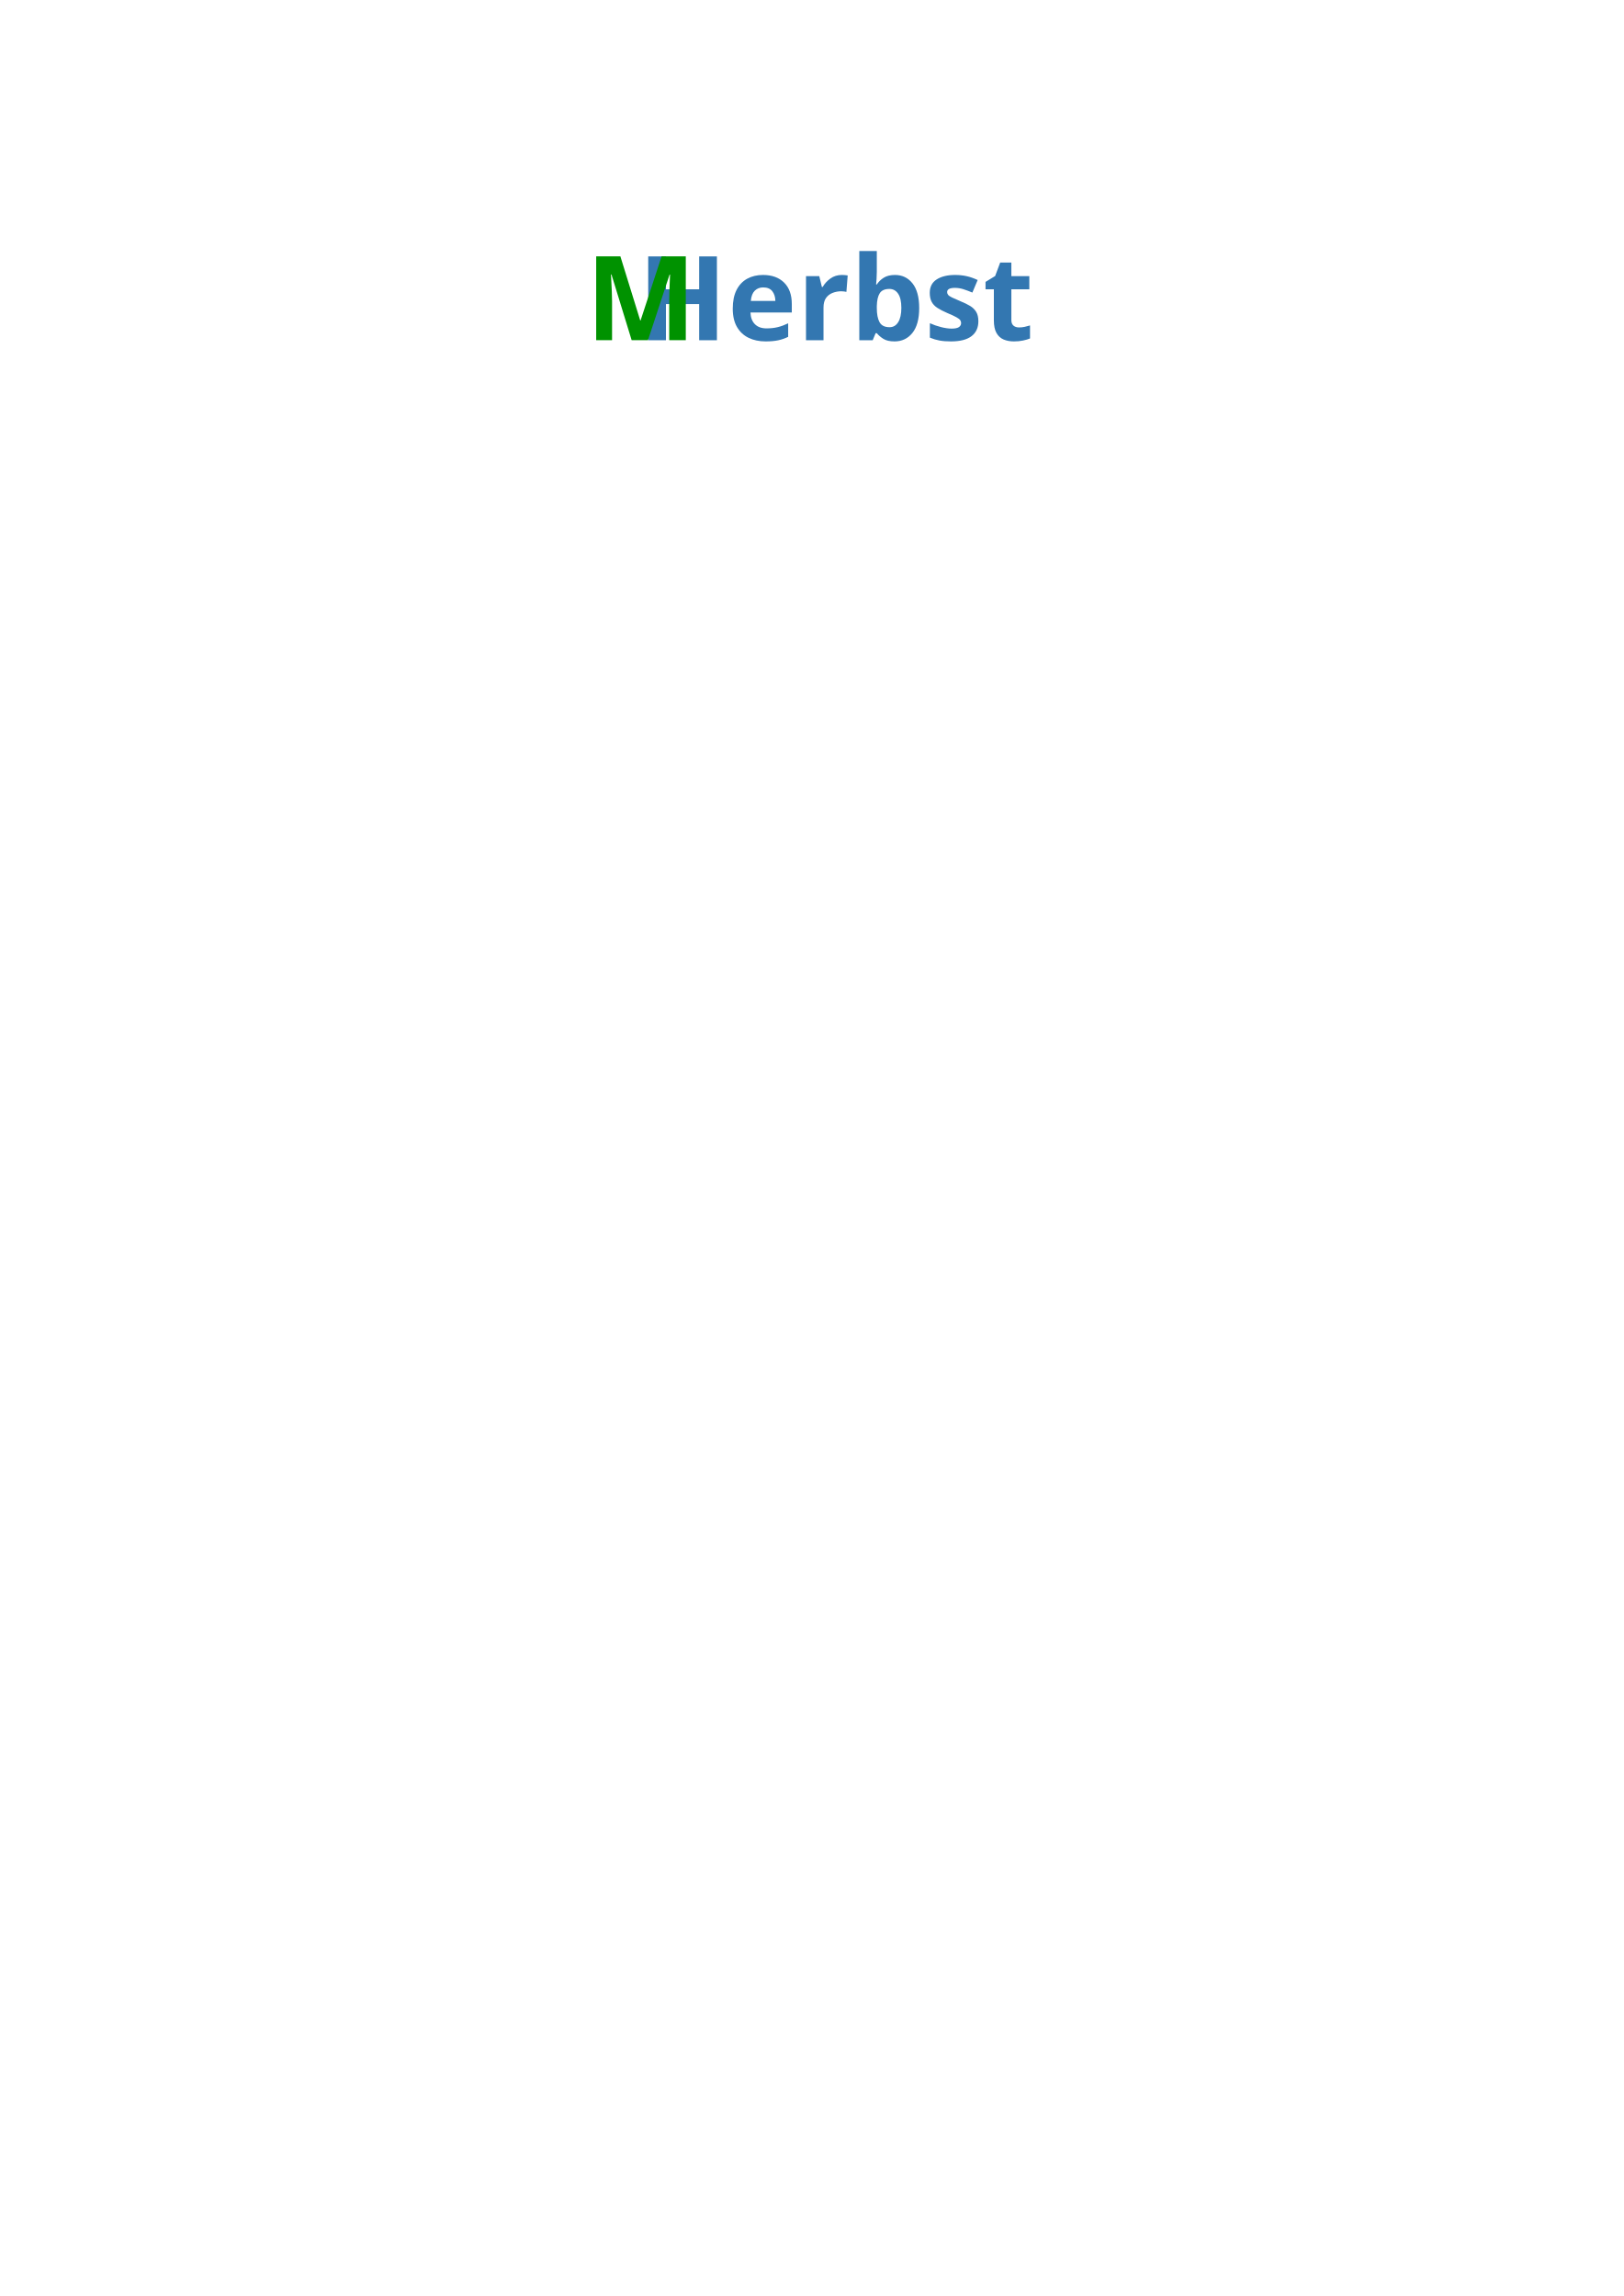
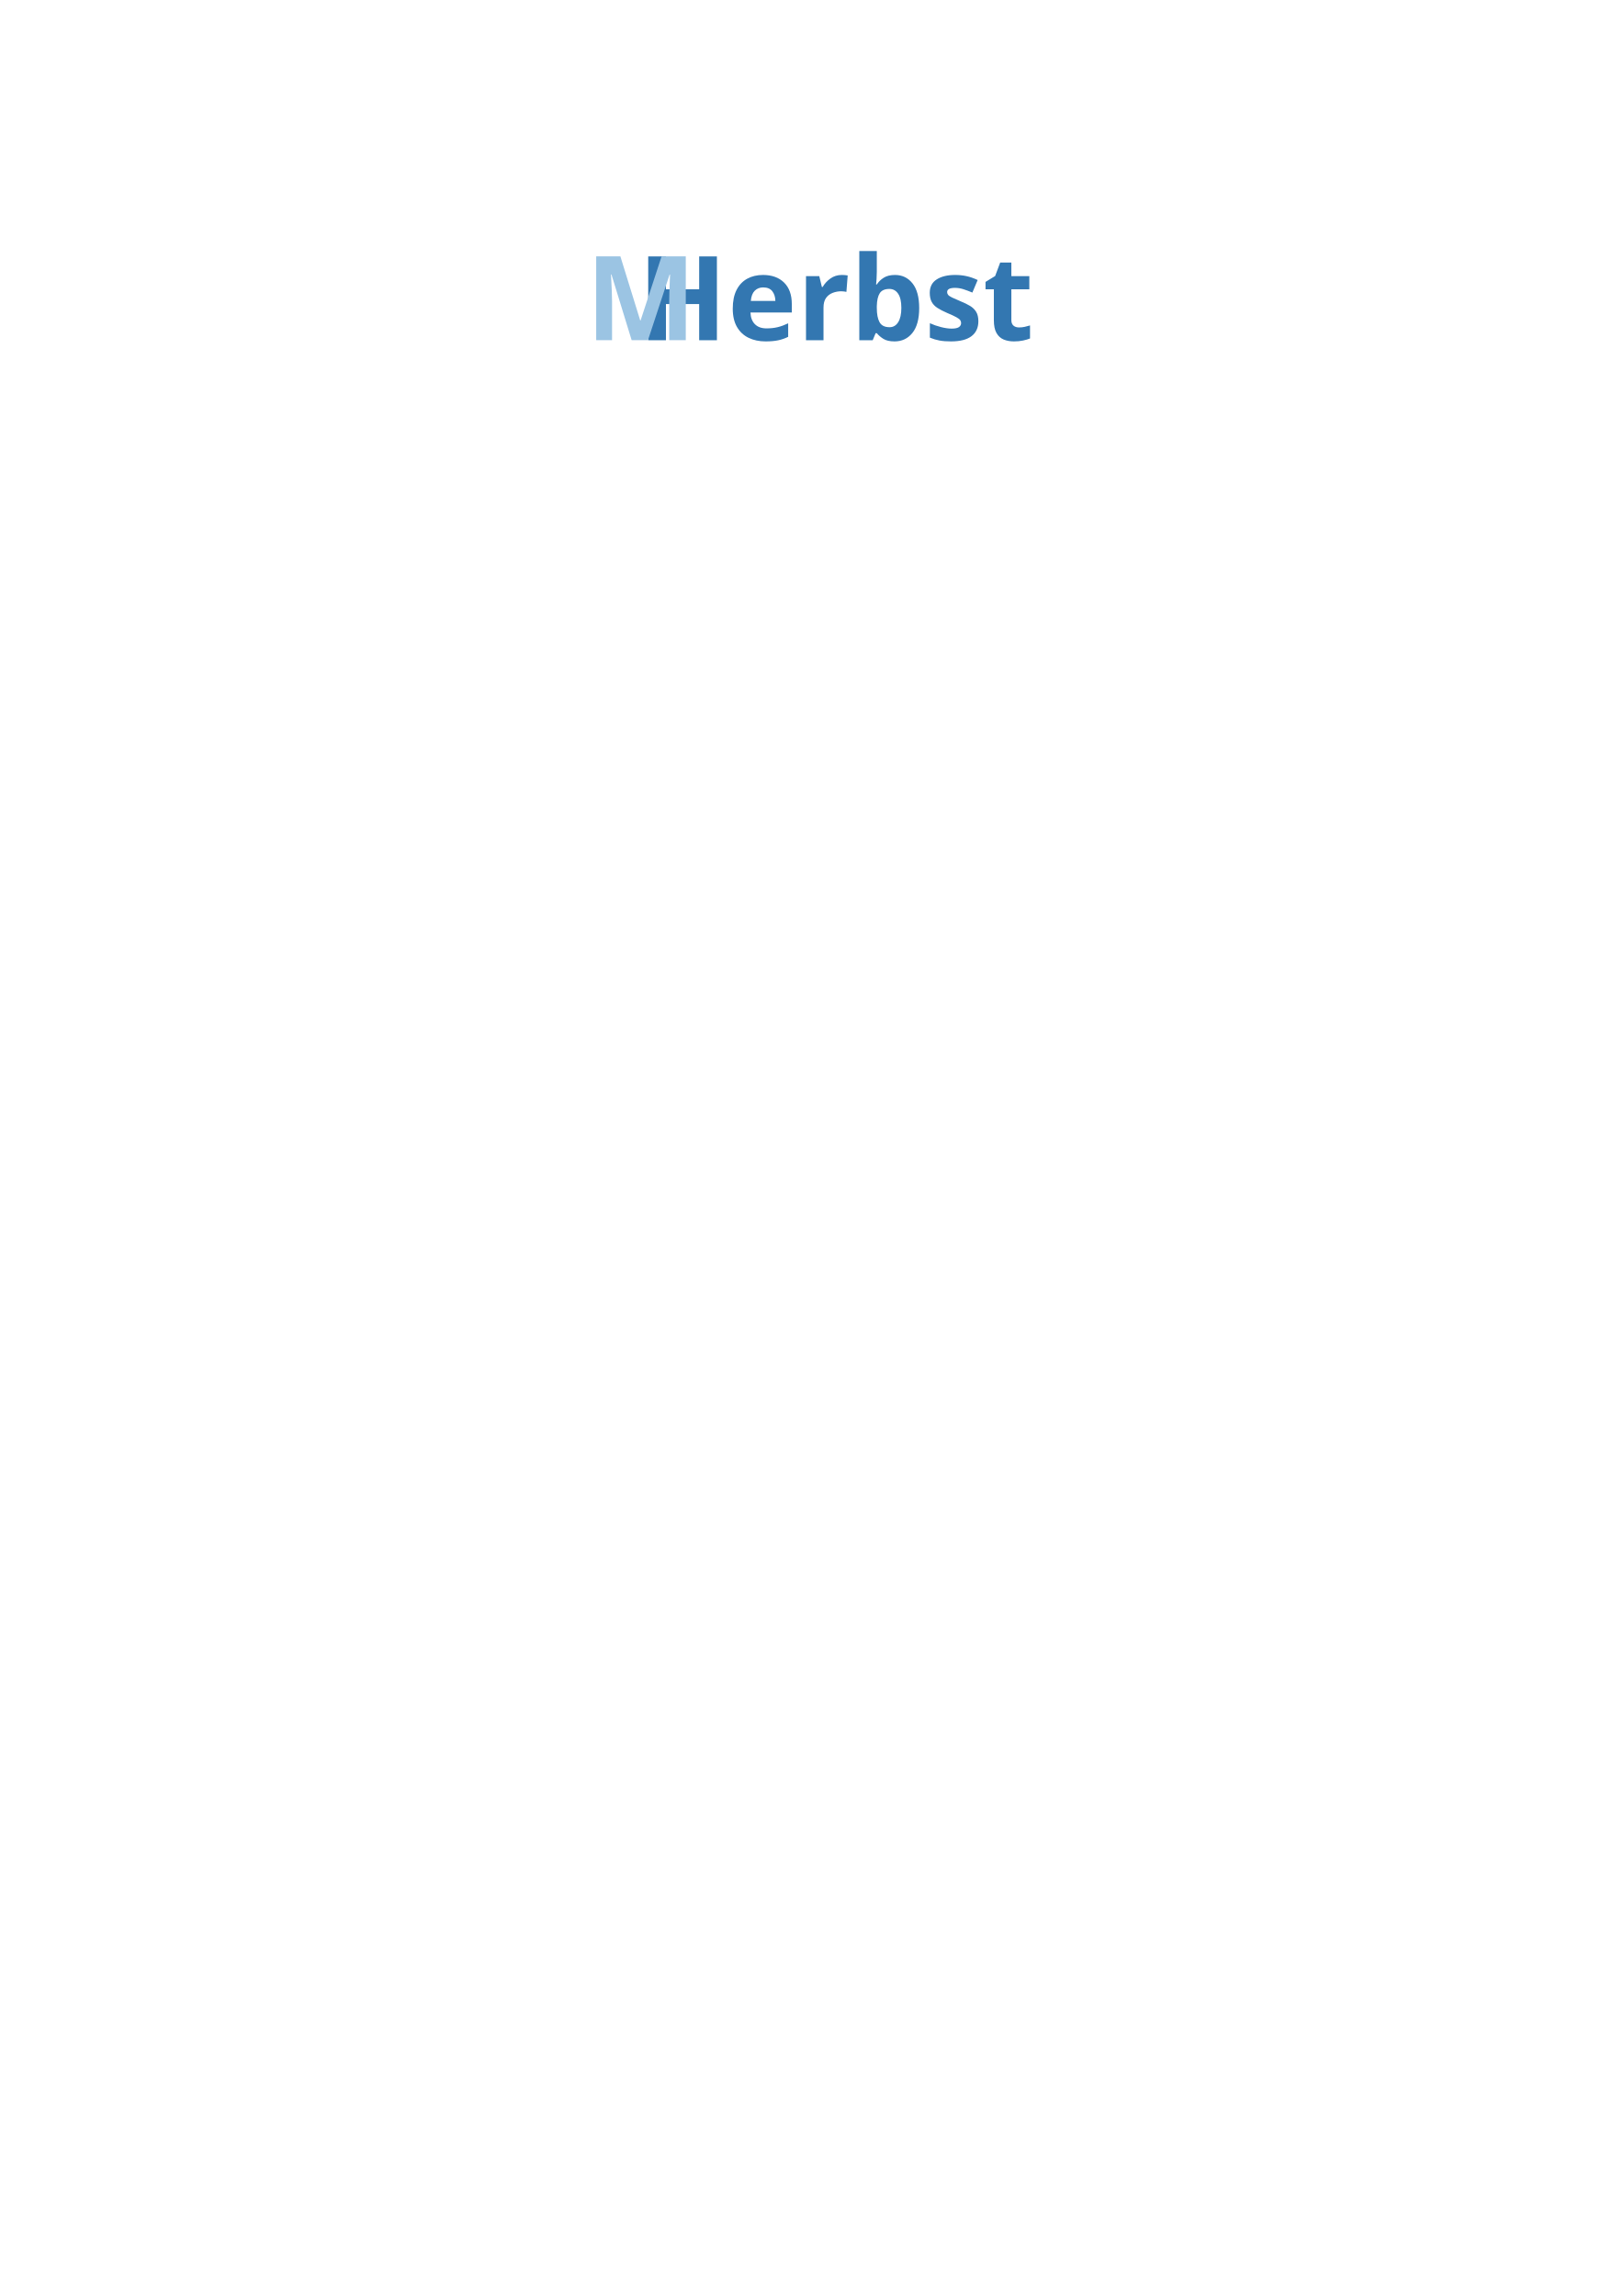
<svg xmlns="http://www.w3.org/2000/svg" width="210mm" height="297mm" id="svg2" version="1.1">
  <defs id="defs4" />
  <g id="layer1">
    <g id="g3828" transform="matrix(0.4283263,0,0,0.4283263,25.98915,53.39574)">
-       <g id="g4909" transform="matrix(1.195626,0,0,1.195626,-175.8823,-69.55297)">
-         <g id="g4901">
-           <g id="g4905">
-             <text id="text4877" y="278.714" x="646.729" style="font-size:93.387px;font-style:normal;font-variant:normal;font-weight:normal;font-stretch:normal;line-height:125%;letter-spacing:0px;word-spacing:0px;fill:#3377b1;fill-opacity:1;stroke:none;font-family:Lucida Sans;-inkscape-font-specification:Lucida Sans" xml:space="preserve">
-               <tspan style="font-size:112.064px;font-weight:bold;fill:#3377b1;fill-opacity:1;-inkscape-font-specification:Lucida Sans Bold" y="278.714" x="646.729" id="tspan4879">  Herbst</tspan>
-             </text>
-           </g>
+       <g id="g3767">
+         <g transform="matrix(1.195626,0,0,1.195626,-175.8823,-69.55297)" id="g4905">
+           <text xml:space="preserve" style="font-size:93.387px;font-style:normal;font-variant:normal;font-weight:normal;font-stretch:normal;line-height:125%;letter-spacing:0px;word-spacing:0px;fill:#3377b1;fill-opacity:1;stroke:none;font-family:Lucida Sans;-inkscape-font-specification:Lucida Sans" x="646.729" y="278.714" id="text4877">
+             <tspan id="tspan4879" x="646.729" y="278.714" style="font-size:112.064px;font-weight:bold;fill:#3377b1;fill-opacity:1;-inkscape-font-specification:Lucida Sans Bold">  Herbst</tspan>
+           </text>
        </g>
-         <text id="text4897" y="278.681" x="655.351" style="font-size:112.064px;font-style:normal;font-variant:normal;font-weight:bold;font-stretch:normal;line-height:125%;letter-spacing:0px;word-spacing:0px;fill:#009200;fill-opacity:1;stroke:none;font-family:Lucida Sans;-inkscape-font-specification:Sans Bold" xml:space="preserve">
-           <tspan y="278.681" x="655.351" id="tspan4899">M</tspan>
+         <text id="text4897" y="263.645" x="607.672" style="font-size:133.987px;font-style:normal;font-variant:normal;font-weight:bold;font-stretch:normal;line-height:125%;letter-spacing:0px;word-spacing:0px;fill:#9bc4e3;fill-opacity:1;stroke:none;font-family:Lucida Sans;-inkscape-font-specification:Sans Bold" xml:space="preserve">
+           <tspan y="263.645" x="607.672" id="tspan4899">M</tspan>
        </text>
      </g>
    </g>
  </g>
</svg>
